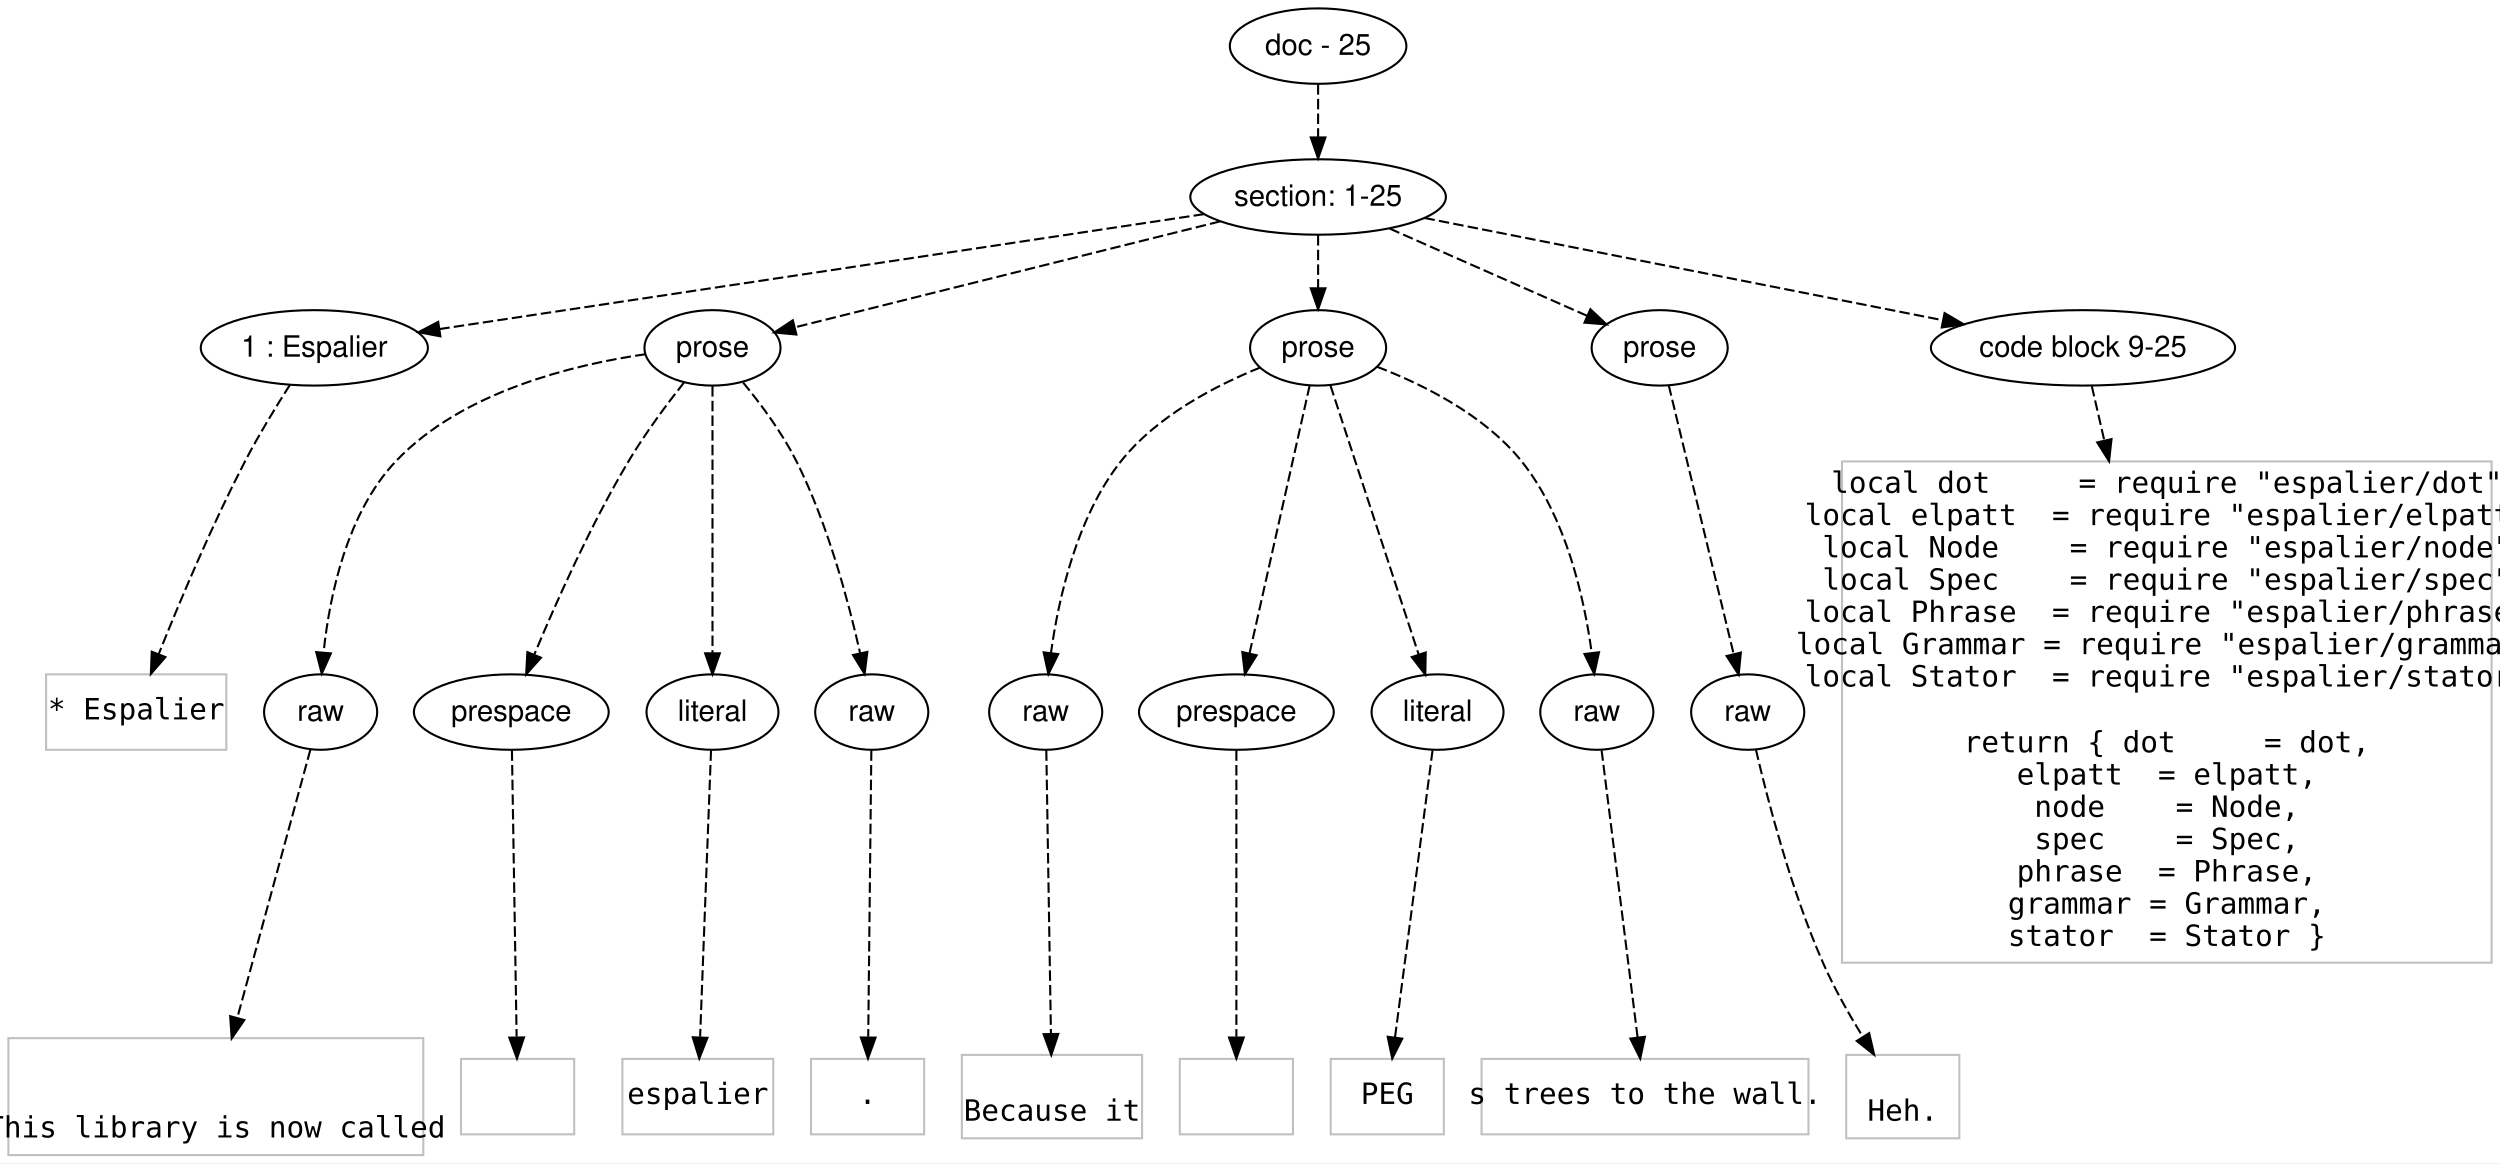
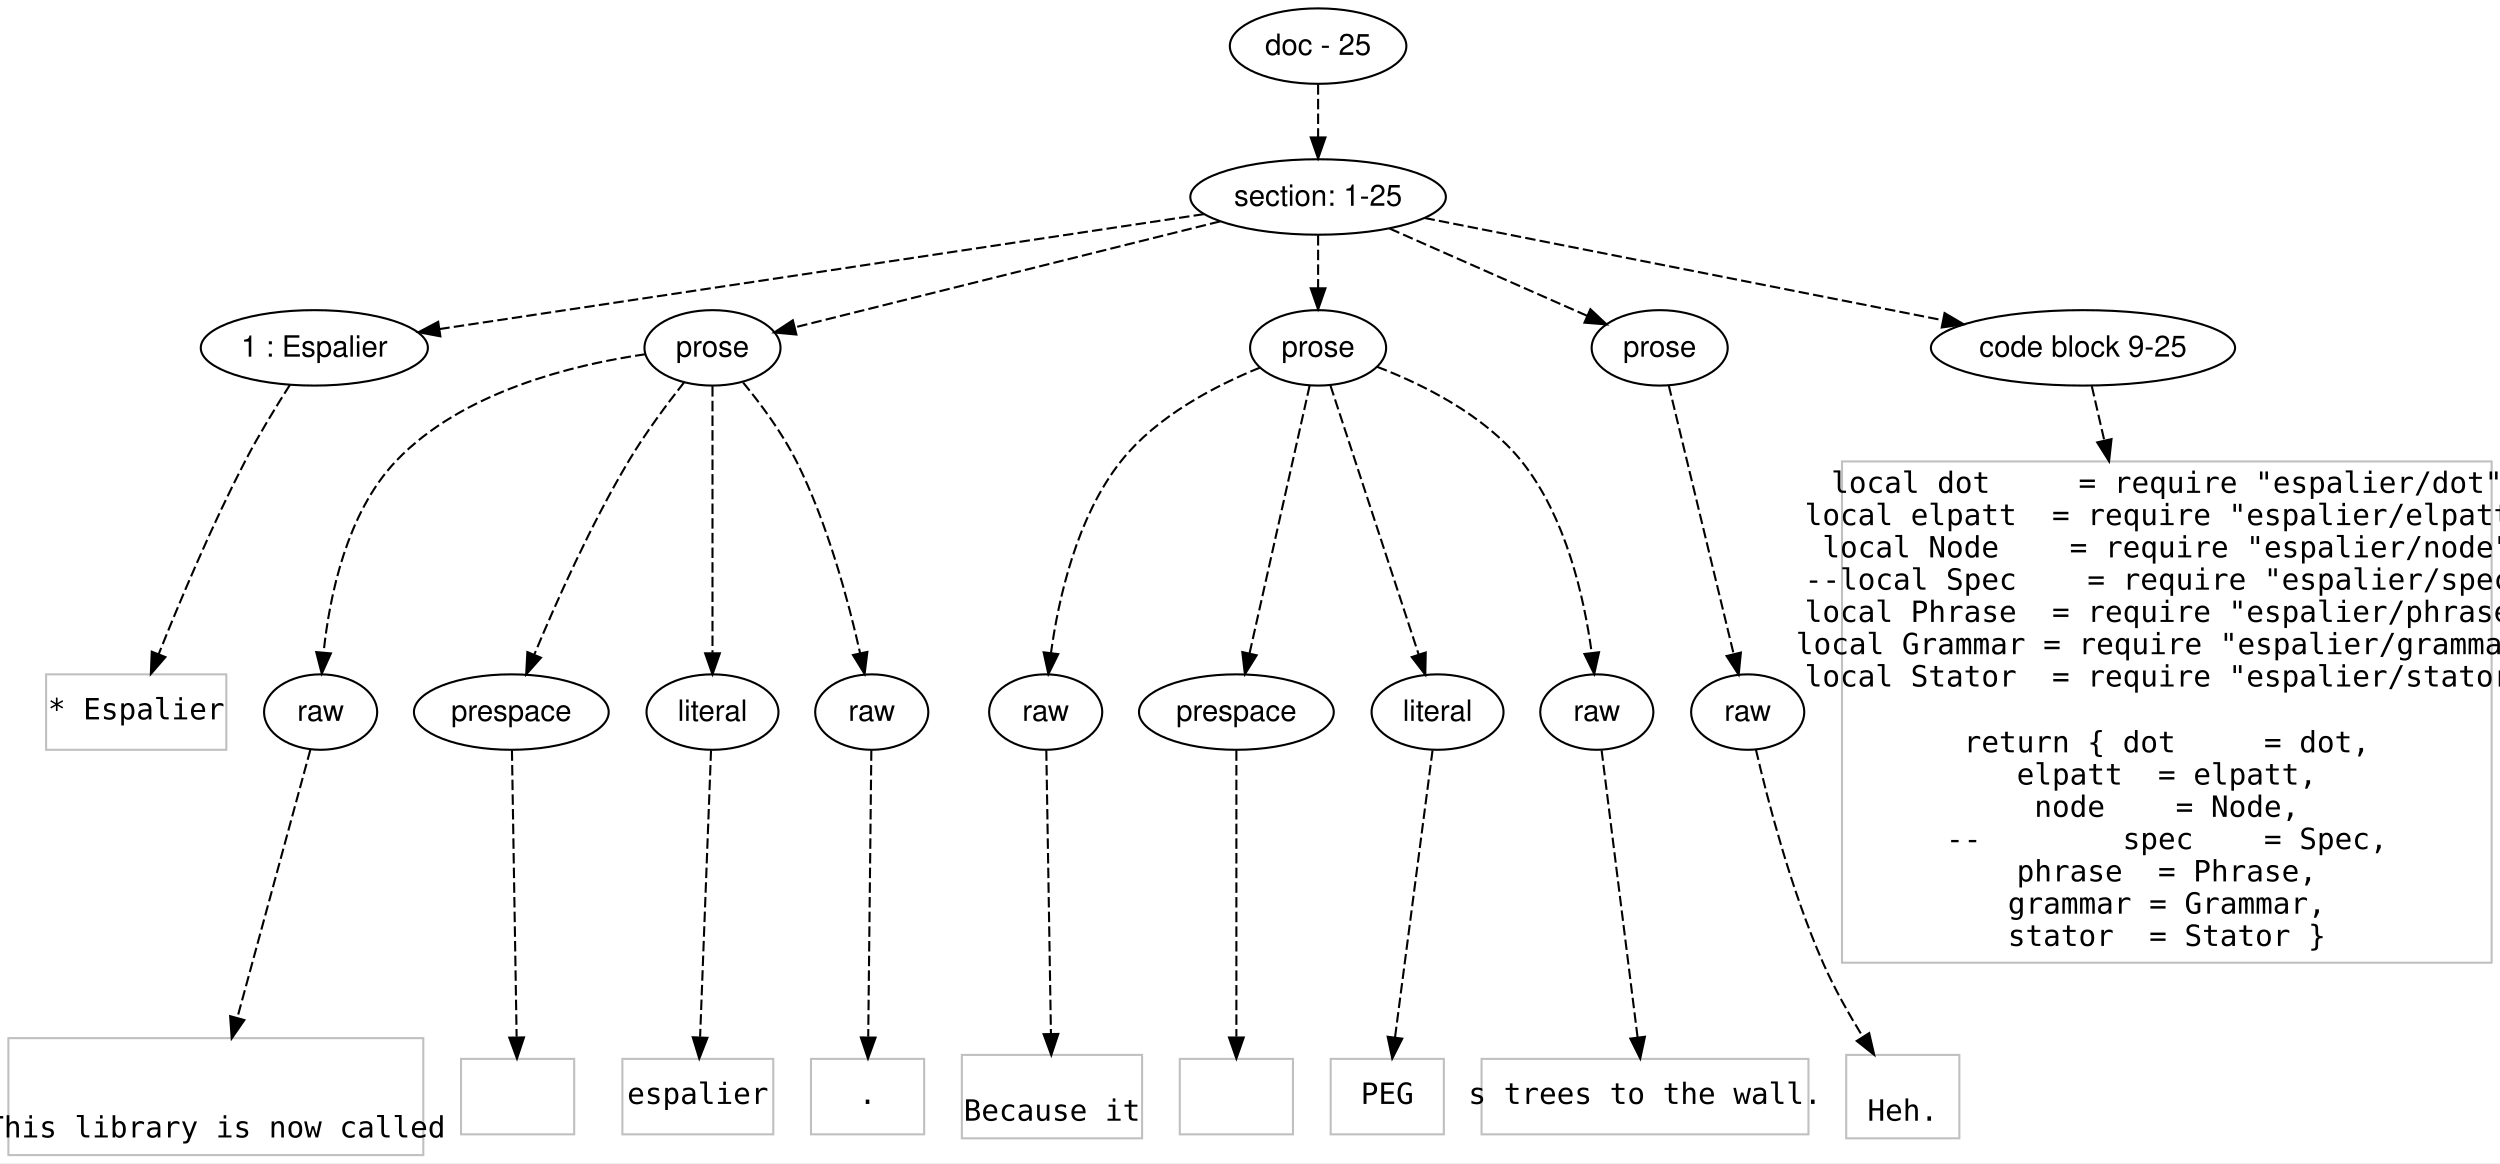
<svg xmlns="http://www.w3.org/2000/svg" width="1193pt" height="555pt" viewBox="0.00 0.00 1193.00 555.00">
  <g id="graph0" class="graph" transform="scale(1 1) rotate(0) translate(4 551.0005)">
    <polygon fill="#ffffff" stroke="transparent" points="-4,4 -4,-551 1189,-551 1189,4 -4,4" />
    <g id="node1" class="node">
      <ellipse fill="none" stroke="#000000" cx="625" cy="-529" rx="42.122" ry="18" />
      <text text-anchor="middle" x="625" y="-524.801" font-family="Helvetica,sans-Serif" font-size="14.00" fill="#000000">doc - 25</text>
    </g>
    <g id="node2" class="node">
      <ellipse fill="none" stroke="#000000" cx="625" cy="-457" rx="60.983" ry="18" />
      <text text-anchor="middle" x="625" y="-452.8" font-family="Helvetica,sans-Serif" font-size="14.00" fill="#000000">section: 1-25</text>
    </g>
    <g id="edge1" class="edge">
      <path fill="none" stroke="#000000" stroke-dasharray="5,2" d="M625,-510.832C625,-503.131 625,-493.975 625,-485.417" />
      <polygon fill="#000000" stroke="#000000" points="628.5,-485.414 625,-475.414 621.5,-485.414 628.5,-485.414" />
    </g>
    <g id="node3" class="node">
      <ellipse fill="none" stroke="#000000" cx="146" cy="-385" rx="54.192" ry="18" />
      <text text-anchor="middle" x="146" y="-380.8" font-family="Helvetica,sans-Serif" font-size="14.00" fill="#000000">1 : Espalier</text>
    </g>
    <g id="edge2" class="edge">
      <path fill="none" stroke="#000000" stroke-dasharray="5,2" d="M570.519,-448.811C480.025,-435.209 299.425,-408.062 205.633,-393.964" />
      <polygon fill="#000000" stroke="#000000" points="206.144,-390.502 195.735,-392.476 205.104,-397.424 206.144,-390.502" />
    </g>
    <g id="node4" class="node">
      <ellipse fill="none" stroke="#000000" cx="336" cy="-385" rx="32.459" ry="18" />
      <text text-anchor="middle" x="336" y="-380.8" font-family="Helvetica,sans-Serif" font-size="14.00" fill="#000000">prose</text>
    </g>
    <g id="edge3" class="edge">
      <path fill="none" stroke="#000000" stroke-dasharray="5,2" d="M578.246,-445.352C521.933,-431.323 428.336,-408.005 375.485,-394.838" />
      <polygon fill="#000000" stroke="#000000" points="376.031,-391.367 365.482,-392.345 374.339,-398.159 376.031,-391.367" />
    </g>
    <g id="node5" class="node">
      <ellipse fill="none" stroke="#000000" cx="625" cy="-385" rx="32.459" ry="18" />
      <text text-anchor="middle" x="625" y="-380.8" font-family="Helvetica,sans-Serif" font-size="14.00" fill="#000000">prose</text>
    </g>
    <g id="edge4" class="edge">
      <path fill="none" stroke="#000000" stroke-dasharray="5,2" d="M625,-438.832C625,-431.131 625,-421.975 625,-413.417" />
      <polygon fill="#000000" stroke="#000000" points="628.5,-413.414 625,-403.414 621.5,-413.414 628.5,-413.414" />
    </g>
    <g id="node6" class="node">
      <ellipse fill="none" stroke="#000000" cx="788" cy="-385" rx="32.459" ry="18" />
      <text text-anchor="middle" x="788" y="-380.8" font-family="Helvetica,sans-Serif" font-size="14.00" fill="#000000">prose</text>
    </g>
    <g id="edge5" class="edge">
      <path fill="none" stroke="#000000" stroke-dasharray="5,2" d="M659.17,-441.907C686.811,-429.697 725.567,-412.578 753.339,-400.311" />
      <polygon fill="#000000" stroke="#000000" points="754.934,-403.433 762.668,-396.19 752.106,-397.029 754.934,-403.433" />
    </g>
    <g id="node7" class="node">
      <ellipse fill="none" stroke="#000000" cx="990" cy="-385" rx="72.584" ry="18" />
      <text text-anchor="middle" x="990" y="-380.8" font-family="Helvetica,sans-Serif" font-size="14.00" fill="#000000">code block 9-25</text>
    </g>
    <g id="edge6" class="edge">
      <path fill="none" stroke="#000000" stroke-dasharray="5,2" d="M675.752,-446.989C740.163,-434.283 851.459,-412.329 922.848,-398.247" />
      <polygon fill="#000000" stroke="#000000" points="923.948,-401.597 933.082,-396.228 922.593,-394.73 923.948,-401.597" />
    </g>
    <g id="node8" class="node">
      <polygon fill="none" stroke="#c0c0c0" points="104,-229.2 18,-229.2 18,-193.2 104,-193.2 104,-229.2" />
      <text text-anchor="middle" x="61" y="-207.7" font-family="Inconsolata" font-size="14.00" fill="#000000">* Espalier</text>
    </g>
    <g id="edge7" class="edge">
      <path fill="none" stroke="#000000" stroke-dasharray="5,2" d="M134.362,-367.361C127.732,-356.981 119.482,-343.481 113,-331 97.018,-300.229 81.574,-263.47 71.728,-238.858" />
      <polygon fill="#000000" stroke="#000000" points="74.928,-237.432 67.991,-229.424 68.42,-240.01 74.928,-237.432" />
    </g>
    <g id="node9" class="node">
      <ellipse fill="none" stroke="#000000" cx="149" cy="-211.2" rx="27" ry="18" />
      <text text-anchor="middle" x="149" y="-207" font-family="Helvetica,sans-Serif" font-size="14.00" fill="#000000">raw</text>
    </g>
    <g id="edge8" class="edge">
      <path fill="none" stroke="#000000" stroke-dasharray="5,2" d="M304.006,-381.963C269.895,-377.036 216.54,-364.209 185,-331 161.471,-306.227 153.265,-266.657 150.435,-239.834" />
      <polygon fill="#000000" stroke="#000000" points="153.894,-239.206 149.546,-229.545 146.92,-239.809 153.894,-239.206" />
    </g>
    <g id="node10" class="node">
      <ellipse fill="none" stroke="#000000" cx="240" cy="-211.2" rx="46.474" ry="18" />
      <text text-anchor="middle" x="240" y="-207" font-family="Helvetica,sans-Serif" font-size="14.00" fill="#000000">prespace</text>
    </g>
    <g id="edge9" class="edge">
      <path fill="none" stroke="#000000" stroke-dasharray="5,2" d="M322.486,-368.577C314.272,-358.173 303.884,-344.23 296,-331 277.923,-300.666 261.353,-263.537 251.005,-238.728" />
      <polygon fill="#000000" stroke="#000000" points="254.136,-237.141 247.094,-229.225 247.663,-239.805 254.136,-237.141" />
    </g>
    <g id="node11" class="node">
      <ellipse fill="none" stroke="#000000" cx="336" cy="-211.2" rx="31.481" ry="18" />
      <text text-anchor="middle" x="336" y="-207" font-family="Helvetica,sans-Serif" font-size="14.00" fill="#000000">literal</text>
    </g>
    <g id="edge10" class="edge">
      <path fill="none" stroke="#000000" stroke-dasharray="5,2" d="M336,-366.729C336,-336.4 336,-275.449 336,-239.514" />
      <polygon fill="#000000" stroke="#000000" points="339.5,-239.227 336,-229.227 332.5,-239.227 339.5,-239.227" />
    </g>
    <g id="node12" class="node">
      <ellipse fill="none" stroke="#000000" cx="412" cy="-211.2" rx="27" ry="18" />
      <text text-anchor="middle" x="412" y="-207" font-family="Helvetica,sans-Serif" font-size="14.00" fill="#000000">raw</text>
    </g>
    <g id="edge11" class="edge">
      <path fill="none" stroke="#000000" stroke-dasharray="5,2" d="M350.591,-368.487C358.994,-358.272 369.202,-344.559 376,-331 390.904,-301.273 400.859,-264.246 406.452,-239.288" />
      <polygon fill="#000000" stroke="#000000" points="409.901,-239.9 408.584,-229.387 403.058,-238.426 409.901,-239.9" />
    </g>
    <g id="node17" class="node">
      <ellipse fill="none" stroke="#000000" cx="495" cy="-211.2" rx="27" ry="18" />
      <text text-anchor="middle" x="495" y="-207" font-family="Helvetica,sans-Serif" font-size="14.00" fill="#000000">raw</text>
    </g>
    <g id="edge16" class="edge">
      <path fill="none" stroke="#000000" stroke-dasharray="5,2" d="M597.308,-375.582C576.25,-367.064 548.077,-352.527 531,-331 509.884,-304.383 501.132,-265.557 497.519,-239.386" />
      <polygon fill="#000000" stroke="#000000" points="500.98,-238.858 496.299,-229.353 494.031,-239.703 500.98,-238.858" />
    </g>
    <g id="node18" class="node">
      <ellipse fill="none" stroke="#000000" cx="586" cy="-211.2" rx="46.474" ry="18" />
      <text text-anchor="middle" x="586" y="-207" font-family="Helvetica,sans-Serif" font-size="14.00" fill="#000000">prespace</text>
    </g>
    <g id="edge17" class="edge">
      <path fill="none" stroke="#000000" stroke-dasharray="5,2" d="M620.973,-367.055C614.171,-336.743 600.359,-275.191 592.277,-239.173" />
      <polygon fill="#000000" stroke="#000000" points="595.668,-238.299 590.063,-229.308 588.838,-239.832 595.668,-238.299" />
    </g>
    <g id="node19" class="node">
      <ellipse fill="none" stroke="#000000" cx="682" cy="-211.2" rx="31.481" ry="18" />
      <text text-anchor="middle" x="682" y="-207" font-family="Helvetica,sans-Serif" font-size="14.00" fill="#000000">literal</text>
    </g>
    <g id="edge18" class="edge">
      <path fill="none" stroke="#000000" stroke-dasharray="5,2" d="M630.885,-367.055C640.852,-336.664 661.119,-274.87 672.918,-238.892" />
      <polygon fill="#000000" stroke="#000000" points="676.356,-239.641 676.147,-229.048 669.705,-237.459 676.356,-239.641" />
    </g>
    <g id="node20" class="node">
      <ellipse fill="none" stroke="#000000" cx="758" cy="-211.2" rx="27" ry="18" />
      <text text-anchor="middle" x="758" y="-207" font-family="Helvetica,sans-Serif" font-size="14.00" fill="#000000">raw</text>
    </g>
    <g id="edge19" class="edge">
      <path fill="none" stroke="#000000" stroke-dasharray="5,2" d="M653.123,-375.975C674.895,-367.606 704.243,-353.078 722,-331 743.294,-304.526 752.007,-265.668 755.562,-239.45" />
      <polygon fill="#000000" stroke="#000000" points="759.052,-239.742 756.758,-229.399 752.101,-238.915 759.052,-239.742" />
    </g>
    <g id="node25" class="node">
      <ellipse fill="none" stroke="#000000" cx="830" cy="-211.2" rx="27" ry="18" />
      <text text-anchor="middle" x="830" y="-207" font-family="Helvetica,sans-Serif" font-size="14.00" fill="#000000">raw</text>
    </g>
    <g id="edge24" class="edge">
      <path fill="none" stroke="#000000" stroke-dasharray="5,2" d="M792.337,-367.055C799.681,-336.664 814.614,-274.87 823.308,-238.892" />
      <polygon fill="#000000" stroke="#000000" points="826.74,-239.59 825.687,-229.048 819.936,-237.946 826.74,-239.59" />
    </g>
    <g id="node27" class="node">
      <polygon fill="none" stroke="#c0c0c0" points="1185,-330.801 875,-330.801 875,-91.6 1185,-91.6 1185,-330.801" />
      <text text-anchor="middle" x="1030" y="-315.8" font-family="Inconsolata" font-size="14.00" fill="#000000">local dot     = require "espalier/dot"</text>
      <text text-anchor="middle" x="1030" y="-300.4" font-family="Inconsolata" font-size="14.00" fill="#000000">local elpatt  = require "espalier/elpatt"</text>
      <text text-anchor="middle" x="1030" y="-285" font-family="Inconsolata" font-size="14.00" fill="#000000">local Node    = require "espalier/node"</text>
-       <text text-anchor="middle" x="1030" y="-269.6" font-family="Inconsolata" font-size="14.00" fill="#000000">local Spec    = require "espalier/spec"</text>
+       <text text-anchor="middle" x="1030" y="-269.6" font-family="Inconsolata" font-size="14.00" fill="#000000">--local Spec    = require "espalier/spec"</text>
      <text text-anchor="middle" x="1030" y="-254.2" font-family="Inconsolata" font-size="14.00" fill="#000000">local Phrase  = require "espalier/phrase"</text>
      <text text-anchor="middle" x="1030" y="-238.8" font-family="Inconsolata" font-size="14.00" fill="#000000">local Grammar = require "espalier/grammar"</text>
      <text text-anchor="middle" x="1030" y="-223.4" font-family="Inconsolata" font-size="14.00" fill="#000000">local Stator  = require "espalier/stator"</text>
      <text text-anchor="middle" x="1030" y="-192" font-family="Inconsolata" font-size="14.00" fill="#000000">return { dot     = dot,</text>
      <text text-anchor="middle" x="1030" y="-176.6" font-family="Inconsolata" font-size="14.00" fill="#000000">         elpatt  = elpatt,</text>
      <text text-anchor="middle" x="1030" y="-161.2" font-family="Inconsolata" font-size="14.00" fill="#000000">         node    = Node,</text>
-       <text text-anchor="middle" x="1030" y="-145.8" font-family="Inconsolata" font-size="14.00" fill="#000000">         spec    = Spec,</text>
+       <text text-anchor="middle" x="1030" y="-145.8" font-family="Inconsolata" font-size="14.00" fill="#000000"> --        spec    = Spec,</text>
      <text text-anchor="middle" x="1030" y="-130.4" font-family="Inconsolata" font-size="14.00" fill="#000000">         phrase  = Phrase,</text>
      <text text-anchor="middle" x="1030" y="-115" font-family="Inconsolata" font-size="14.00" fill="#000000">         grammar = Grammar,</text>
      <text text-anchor="middle" x="1030" y="-99.6" font-family="Inconsolata" font-size="14.00" fill="#000000">         stator  = Stator }</text>
    </g>
    <g id="edge26" class="edge">
      <path fill="none" stroke="#000000" stroke-dasharray="5,2" d="M994.205,-366.729C995.862,-359.53 997.916,-350.606 1000.196,-340.701" />
      <polygon fill="#000000" stroke="#000000" points="1003.613,-341.458 1002.445,-330.927 996.791,-339.888 1003.613,-341.458" />
    </g>
    <g id="node13" class="node">
      <polygon fill="none" stroke="#c0c0c0" points="198,-55.602 0,-55.602 0,.202 198,.202 198,-55.602" />
      <text text-anchor="middle" x="99" y="-8.2" font-family="Inconsolata" font-size="14.00" fill="#000000">This library is now called</text>
    </g>
    <g id="edge12" class="edge">
      <path fill="none" stroke="#000000" stroke-dasharray="5,2" d="M144.115,-193.271C136.084,-163.8 119.926,-104.497 109.286,-65.451" />
      <polygon fill="#000000" stroke="#000000" points="112.582,-64.232 106.576,-55.504 105.828,-66.073 112.582,-64.232" />
    </g>
    <g id="node14" class="node">
      <polygon fill="none" stroke="#c0c0c0" points="270,-45.7 216,-45.7 216,-9.7 270,-9.7 270,-45.7" />
      <text text-anchor="middle" x="243" y="-24.2" font-family="Inconsolata" font-size="14.00" fill="#000000"> </text>
    </g>
    <g id="edge13" class="edge">
      <path fill="none" stroke="#000000" stroke-dasharray="5,2" d="M240.299,-192.935C240.822,-160.922 241.909,-94.463 242.532,-56.304" />
      <polygon fill="#000000" stroke="#000000" points="246.039,-55.948 242.703,-45.892 239.04,-55.833 246.039,-55.948" />
    </g>
    <g id="node15" class="node">
      <polygon fill="none" stroke="#c0c0c0" points="365,-45.7 293,-45.7 293,-9.7 365,-9.7 365,-45.7" />
      <text text-anchor="middle" x="329" y="-24.2" font-family="Inconsolata" font-size="14.00" fill="#000000">espalier</text>
    </g>
    <g id="edge14" class="edge">
      <path fill="none" stroke="#000000" stroke-dasharray="5,2" d="M335.303,-192.935C334.082,-160.922 331.547,-94.463 330.091,-56.304" />
      <polygon fill="#000000" stroke="#000000" points="333.573,-55.751 329.694,-45.892 326.578,-56.018 333.573,-55.751" />
    </g>
    <g id="node16" class="node">
      <polygon fill="none" stroke="#c0c0c0" points="437,-45.7 383,-45.7 383,-9.7 437,-9.7 437,-45.7" />
      <text text-anchor="middle" x="410" y="-24.2" font-family="Inconsolata" font-size="14.00" fill="#000000">.</text>
    </g>
    <g id="edge15" class="edge">
      <path fill="none" stroke="#000000" stroke-dasharray="5,2" d="M411.801,-192.935C411.452,-160.922 410.728,-94.463 410.312,-56.304" />
      <polygon fill="#000000" stroke="#000000" points="413.807,-55.853 410.198,-45.892 406.808,-55.929 413.807,-55.853" />
    </g>
    <g id="node21" class="node">
      <polygon fill="none" stroke="#c0c0c0" points="541,-47.602 455,-47.602 455,-7.798 541,-7.798 541,-47.602" />
      <text text-anchor="middle" x="498" y="-16.2" font-family="Inconsolata" font-size="14.00" fill="#000000">Because it</text>
    </g>
    <g id="edge20" class="edge">
      <path fill="none" stroke="#000000" stroke-dasharray="5,2" d="M495.299,-192.935C495.816,-161.281 496.884,-95.952 497.511,-57.601" />
      <polygon fill="#000000" stroke="#000000" points="501.011,-57.606 497.675,-47.55 494.012,-57.492 501.011,-57.606" />
    </g>
    <g id="node22" class="node">
      <polygon fill="none" stroke="#c0c0c0" points="613,-45.7 559,-45.7 559,-9.7 613,-9.7 613,-45.7" />
      <text text-anchor="middle" x="586" y="-24.2" font-family="Inconsolata" font-size="14.00" fill="#000000"> </text>
    </g>
    <g id="edge21" class="edge">
      <path fill="none" stroke="#000000" stroke-dasharray="5,2" d="M586,-192.935C586,-160.922 586,-94.463 586,-56.304" />
      <polygon fill="#000000" stroke="#000000" points="589.5,-55.892 586,-45.892 582.5,-55.892 589.5,-55.892" />
    </g>
    <g id="node23" class="node">
      <polygon fill="none" stroke="#c0c0c0" points="685,-45.7 631,-45.7 631,-9.7 685,-9.7 685,-45.7" />
      <text text-anchor="middle" x="658" y="-24.2" font-family="Inconsolata" font-size="14.00" fill="#000000">PEG</text>
    </g>
    <g id="edge22" class="edge">
      <path fill="none" stroke="#000000" stroke-dasharray="5,2" d="M679.611,-192.935C675.406,-160.784 666.657,-93.892 661.677,-55.815" />
      <polygon fill="#000000" stroke="#000000" points="665.147,-55.353 660.379,-45.892 658.206,-56.261 665.147,-55.353" />
    </g>
    <g id="node24" class="node">
      <polygon fill="none" stroke="#c0c0c0" points="859,-45.7 703,-45.7 703,-9.7 859,-9.7 859,-45.7" />
      <text text-anchor="middle" x="781" y="-24.2" font-family="Inconsolata" font-size="14.00" fill="#000000">s trees to the wall.</text>
    </g>
    <g id="edge23" class="edge">
      <path fill="none" stroke="#000000" stroke-dasharray="5,2" d="M760.289,-192.935C764.319,-160.784 772.703,-93.892 777.476,-55.815" />
      <polygon fill="#000000" stroke="#000000" points="780.949,-56.249 778.72,-45.892 774.003,-55.379 780.949,-56.249" />
    </g>
    <g id="node26" class="node">
      <polygon fill="none" stroke="#c0c0c0" points="931,-47.602 877,-47.602 877,-7.798 931,-7.798 931,-47.602" />
      <text text-anchor="middle" x="904" y="-16.2" font-family="Inconsolata" font-size="14.00" fill="#000000">Heh.</text>
    </g>
    <g id="edge25" class="edge">
      <path fill="none" stroke="#000000" stroke-dasharray="5,2" d="M833.93,-193.255C839.483,-169.393 850.68,-126.181 866,-91.4 871.272,-79.431 878.342,-66.933 884.953,-56.209" />
      <polygon fill="#000000" stroke="#000000" points="887.966,-57.993 890.349,-47.67 882.049,-54.254 887.966,-57.993" />
    </g>
  </g>
</svg>
